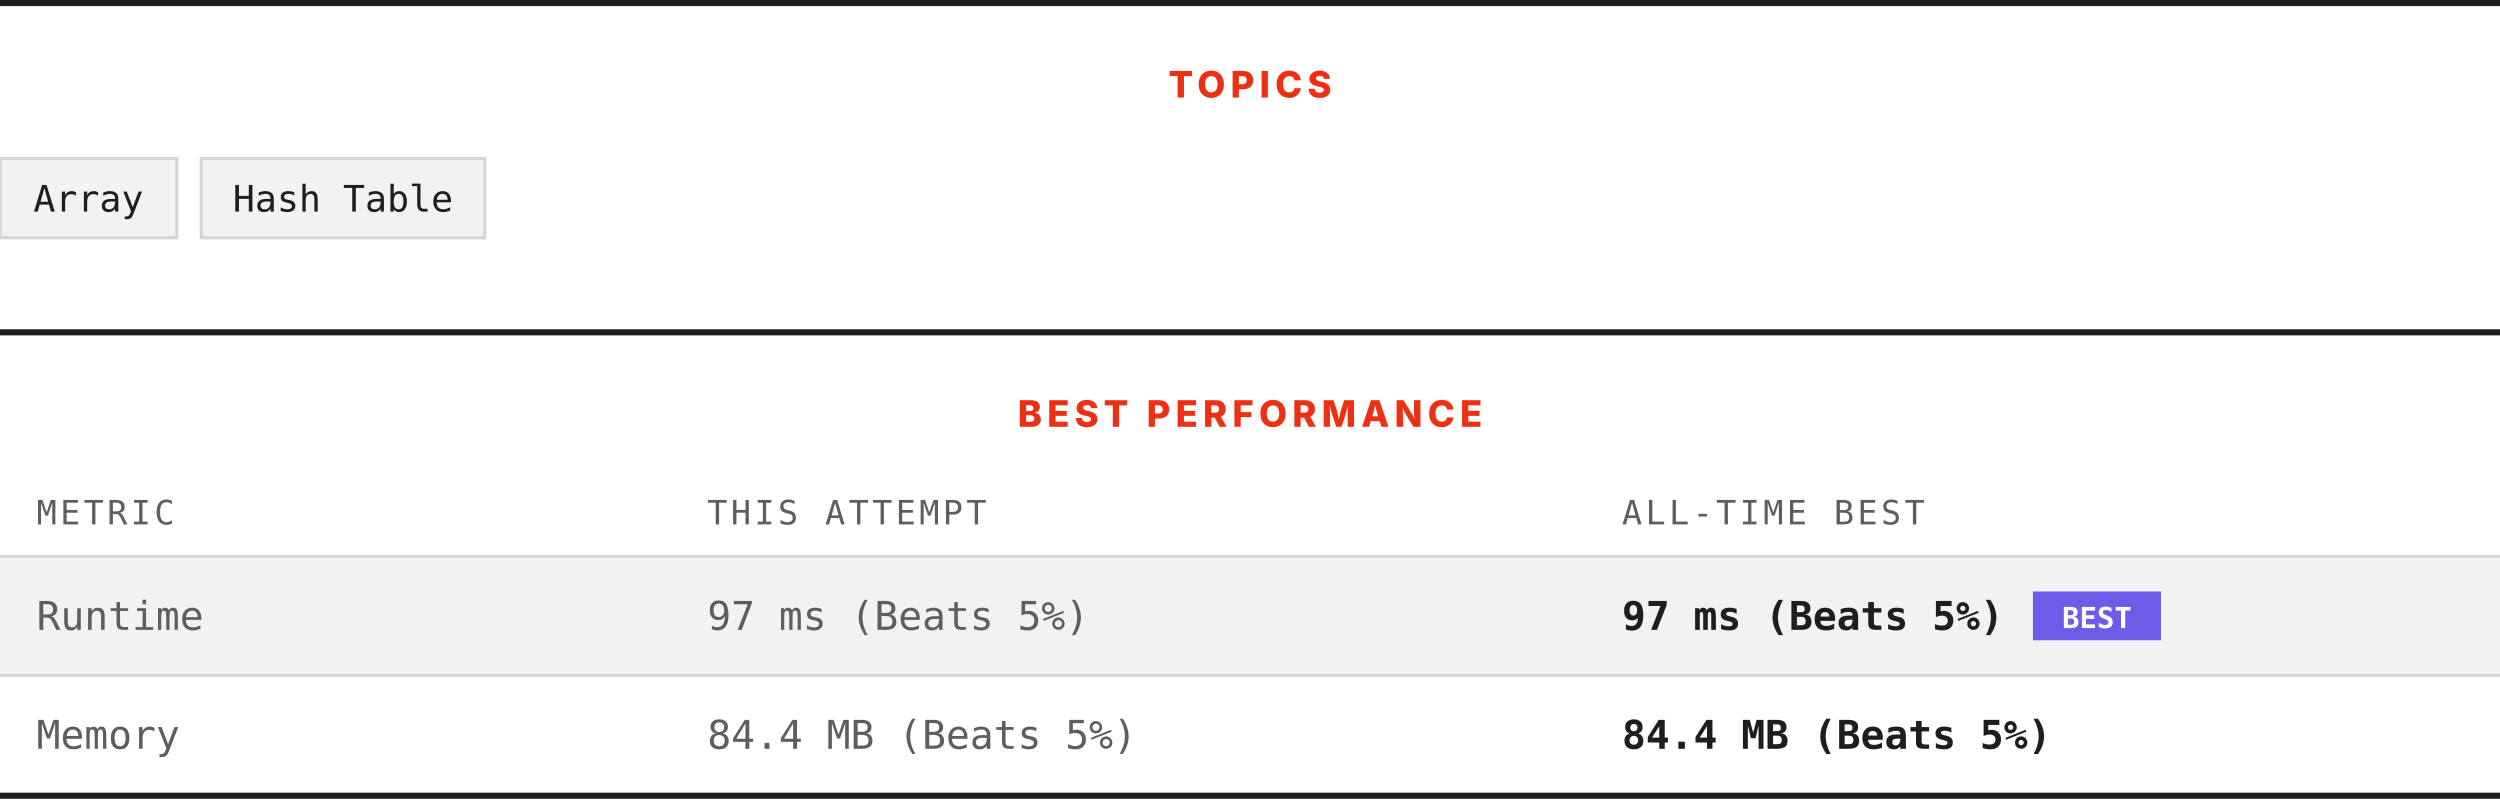
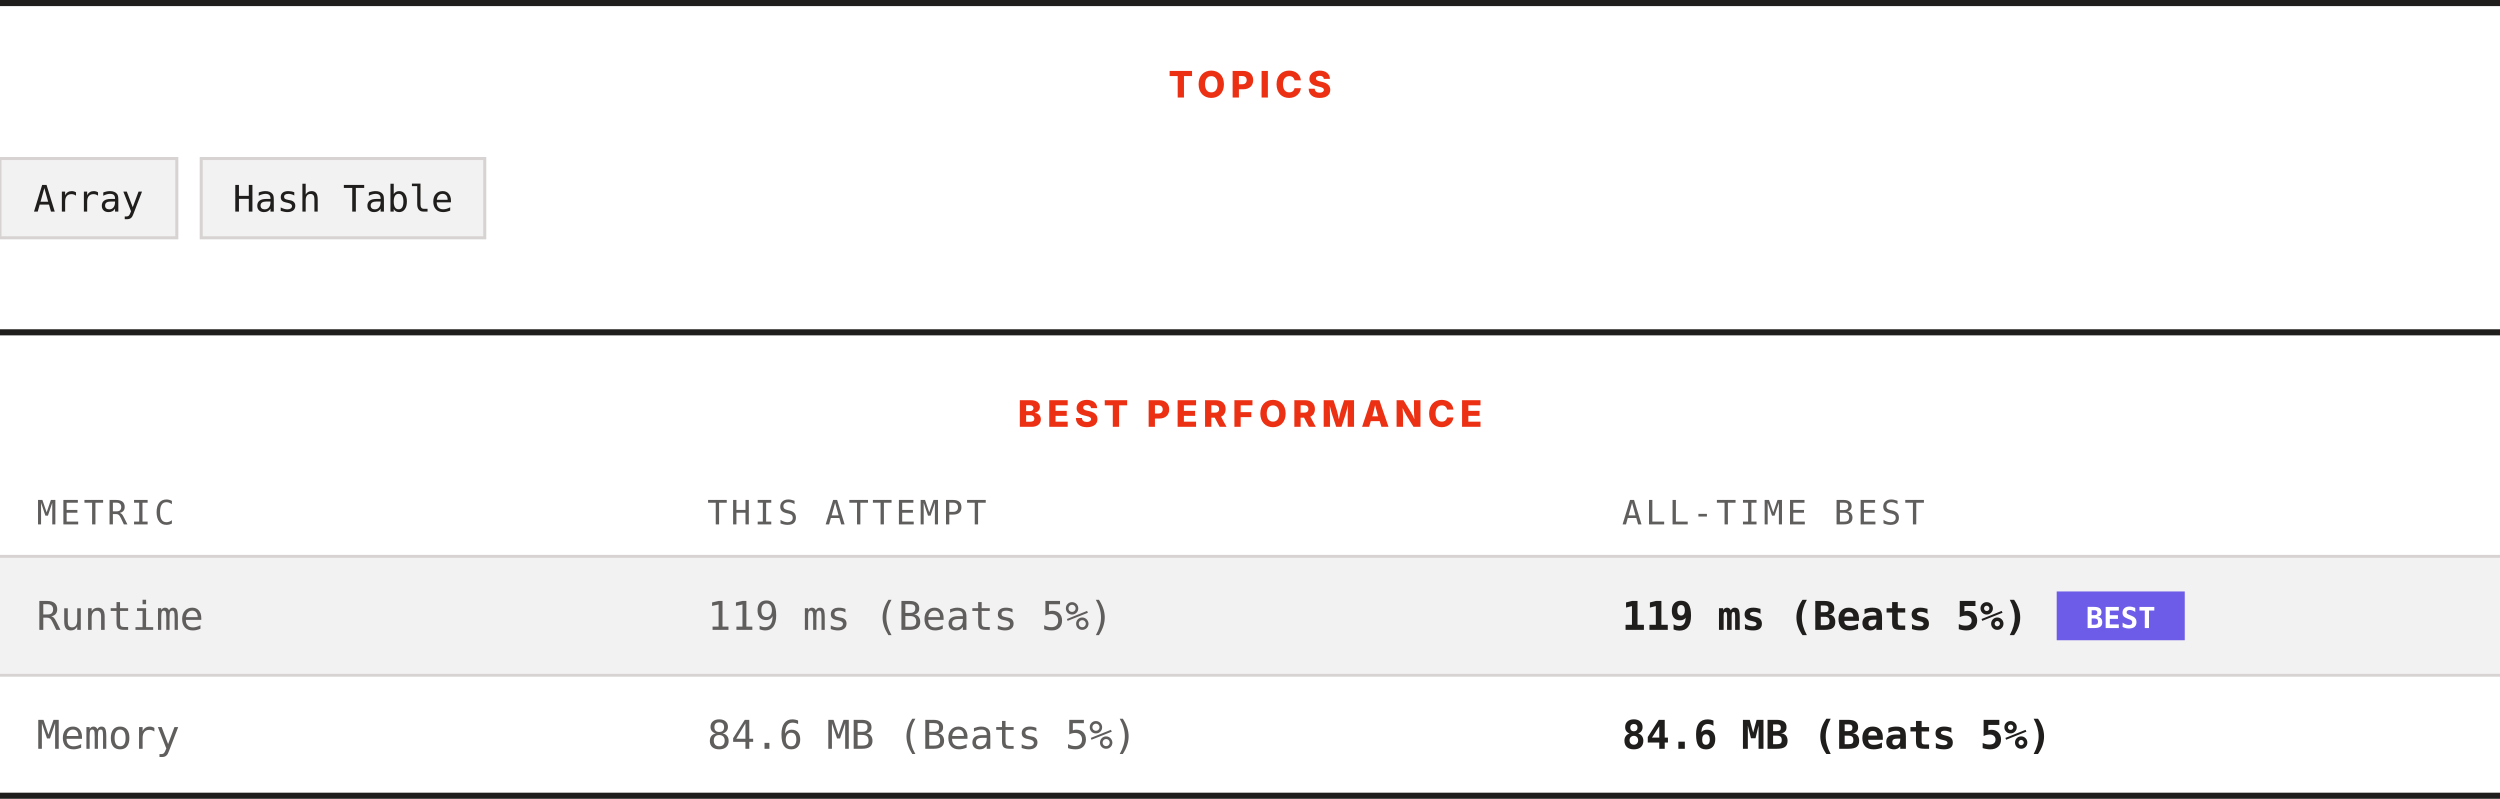
<svg xmlns="http://www.w3.org/2000/svg" width="820" height="262" viewBox="0 0 820 262" role="img" aria-label="Topics and best performance">
  <rect width="820" height="262" fill="#ffffff" />
  <rect x="0" y="0" width="820" height="2" fill="#201e1d" />
  <text x="410" y="32" text-anchor="middle" font-family="Archivo, system-ui, -apple-system, Segoe UI, sans-serif" font-size="12" font-weight="800" letter-spacing="1.68" fill="#ec3013">TOPICS</text>
  <rect x="0" y="52" width="58" height="26" fill="#f3f2f2" stroke="#d7d3d3" />
  <text x="29" y="69.4" text-anchor="middle" font-family="ui-monospace, SFMono-Regular, Menlo, Consolas, monospace" font-size="12" fill="#201e1d">Array</text>
  <rect x="66" y="52" width="93" height="26" fill="#f3f2f2" stroke="#d7d3d3" />
  <text x="112.5" y="69.4" text-anchor="middle" font-family="ui-monospace, SFMono-Regular, Menlo, Consolas, monospace" font-size="12" fill="#201e1d">Hash Table</text>
  <rect x="0" y="108" width="820" height="2" fill="#201e1d" />
  <text x="410" y="140" text-anchor="middle" font-family="Archivo, system-ui, -apple-system, Segoe UI, sans-serif" font-size="12" font-weight="800" letter-spacing="1.68" fill="#ec3013">BEST PERFORMANCE</text>
  <text x="12" y="172" font-family="ui-monospace, SFMono-Regular, Menlo, Consolas, monospace" font-size="11" letter-spacing="1.1" fill="#605d5d">METRIC</text>
  <text x="232" y="172" font-family="ui-monospace, SFMono-Regular, Menlo, Consolas, monospace" font-size="11" letter-spacing="1.1" fill="#605d5d">THIS ATTEMPT</text>
  <text x="532" y="172" font-family="ui-monospace, SFMono-Regular, Menlo, Consolas, monospace" font-size="11" letter-spacing="1.1" fill="#605d5d">ALL-TIME BEST</text>
  <rect x="0" y="182" width="820" height="1" fill="#d7d3d3" />
  <rect x="0" y="183" width="820" height="38" fill="#f3f2f2" />
  <text x="12" y="206.6" font-family="ui-monospace, SFMono-Regular, Menlo, Consolas, monospace" font-size="13" fill="#605d5d">Runtime</text>
-   <text x="232" y="206.6" font-family="ui-monospace, SFMono-Regular, Menlo, Consolas, monospace" font-size="13" fill="#605d5d">97 ms (Beats 5%)</text>
-   <text x="532" y="206.6" font-family="ui-monospace, SFMono-Regular, Menlo, Consolas, monospace" font-size="13" font-weight="700" fill="#201e1d">97 ms (Beats 5%)</text>
-   <rect x="666.8" y="194" width="42" height="16" fill="#6c5ce7" />
-   <text x="687.8" y="206" text-anchor="middle" font-family="ui-monospace, SFMono-Regular, Menlo, Consolas, monospace" font-size="9.5" font-weight="700" fill="#ffffff">BEST</text>
+   <text x="232" y="206.6" font-family="ui-monospace, SFMono-Regular, Menlo, Consolas, monospace" font-size="13" fill="#605d5d">119 ms (Beats 5%)</text>
+   <text x="532" y="206.6" font-family="ui-monospace, SFMono-Regular, Menlo, Consolas, monospace" font-size="13" font-weight="700" fill="#201e1d">119 ms (Beats 5%)</text>
+   <rect x="674.6" y="194" width="42" height="16" fill="#6c5ce7" />
+   <text x="695.6" y="206" text-anchor="middle" font-family="ui-monospace, SFMono-Regular, Menlo, Consolas, monospace" font-size="9.5" font-weight="700" fill="#ffffff">BEST</text>
  <rect x="0" y="221" width="820" height="1" fill="#d7d3d3" />
  <rect x="0" y="222" width="820" height="38" fill="#ffffff" />
  <text x="12" y="245.6" font-family="ui-monospace, SFMono-Regular, Menlo, Consolas, monospace" font-size="13" fill="#605d5d">Memory</text>
-   <text x="232" y="245.6" font-family="ui-monospace, SFMono-Regular, Menlo, Consolas, monospace" font-size="13" fill="#605d5d">84.4 MB (Beats 5%)</text>
-   <text x="532" y="245.6" font-family="ui-monospace, SFMono-Regular, Menlo, Consolas, monospace" font-size="13" font-weight="700" fill="#201e1d">84.4 MB (Beats 5%)</text>
+   <text x="232" y="245.6" font-family="ui-monospace, SFMono-Regular, Menlo, Consolas, monospace" font-size="13" fill="#605d5d">84.6 MB (Beats 5%)</text>
+   <text x="532" y="245.6" font-family="ui-monospace, SFMono-Regular, Menlo, Consolas, monospace" font-size="13" font-weight="700" fill="#201e1d">84.6 MB (Beats 5%)</text>
  <rect x="0" y="260" width="820" height="2" fill="#201e1d" />
</svg>
